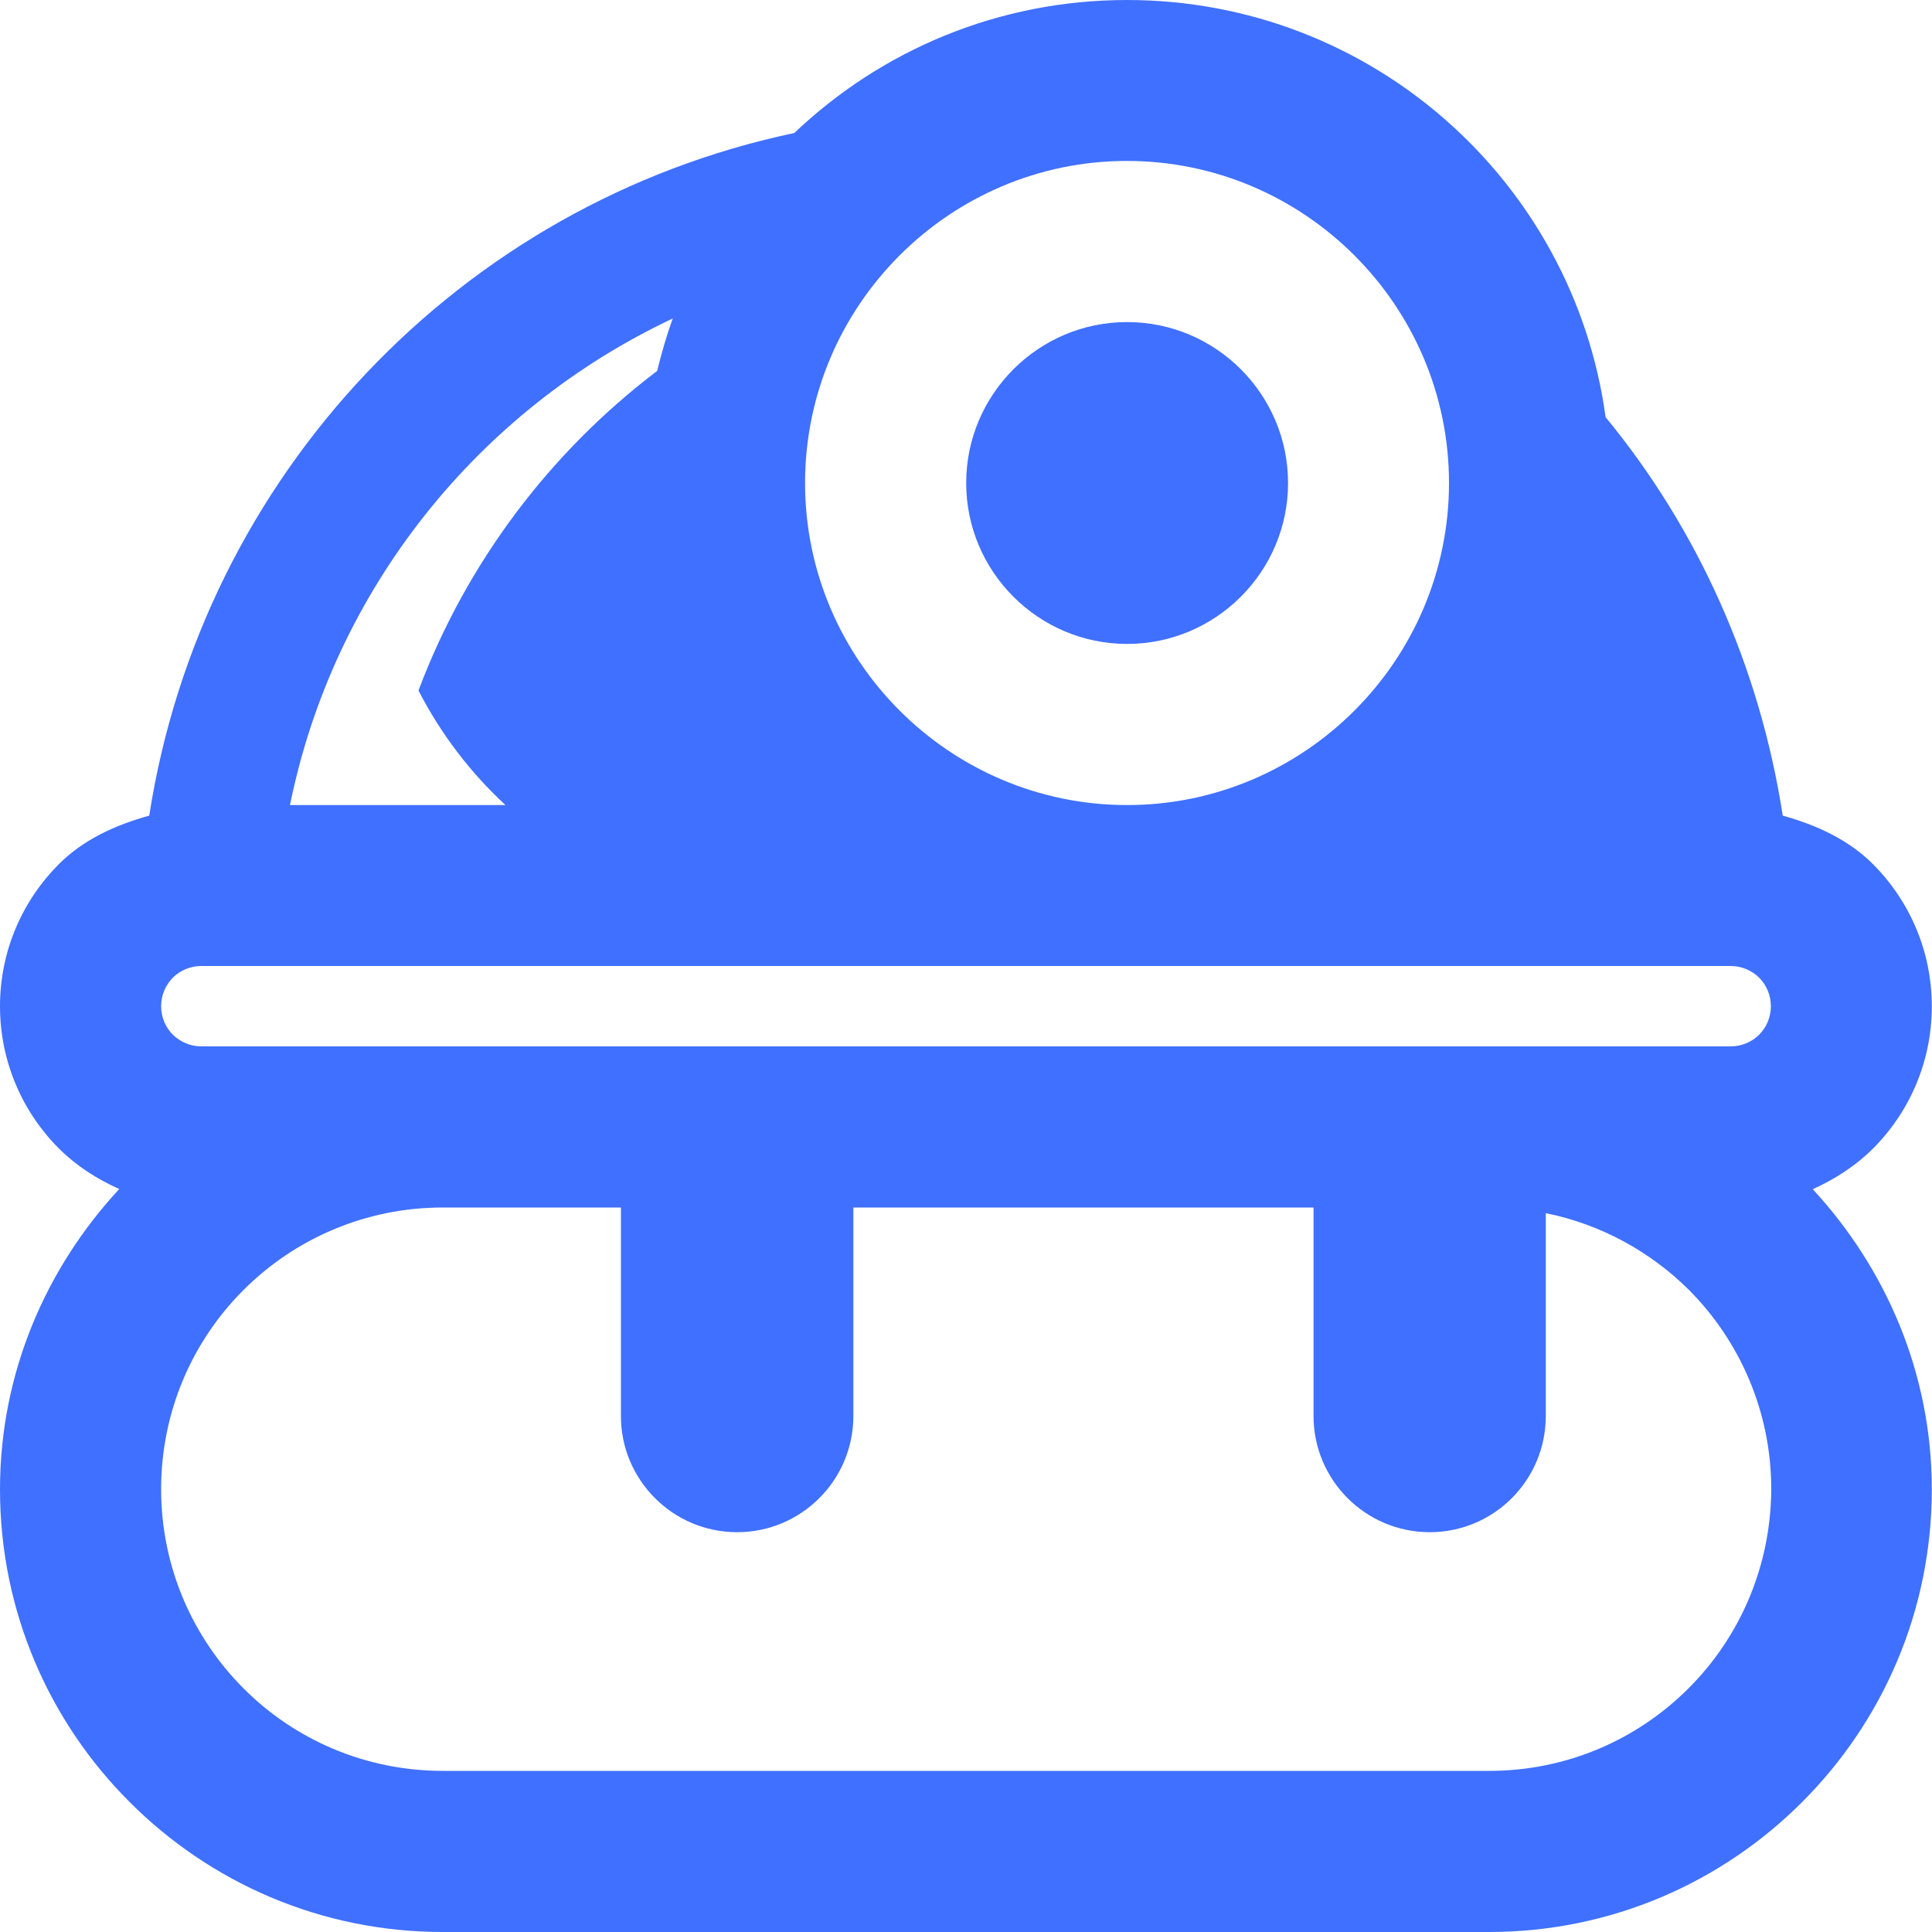
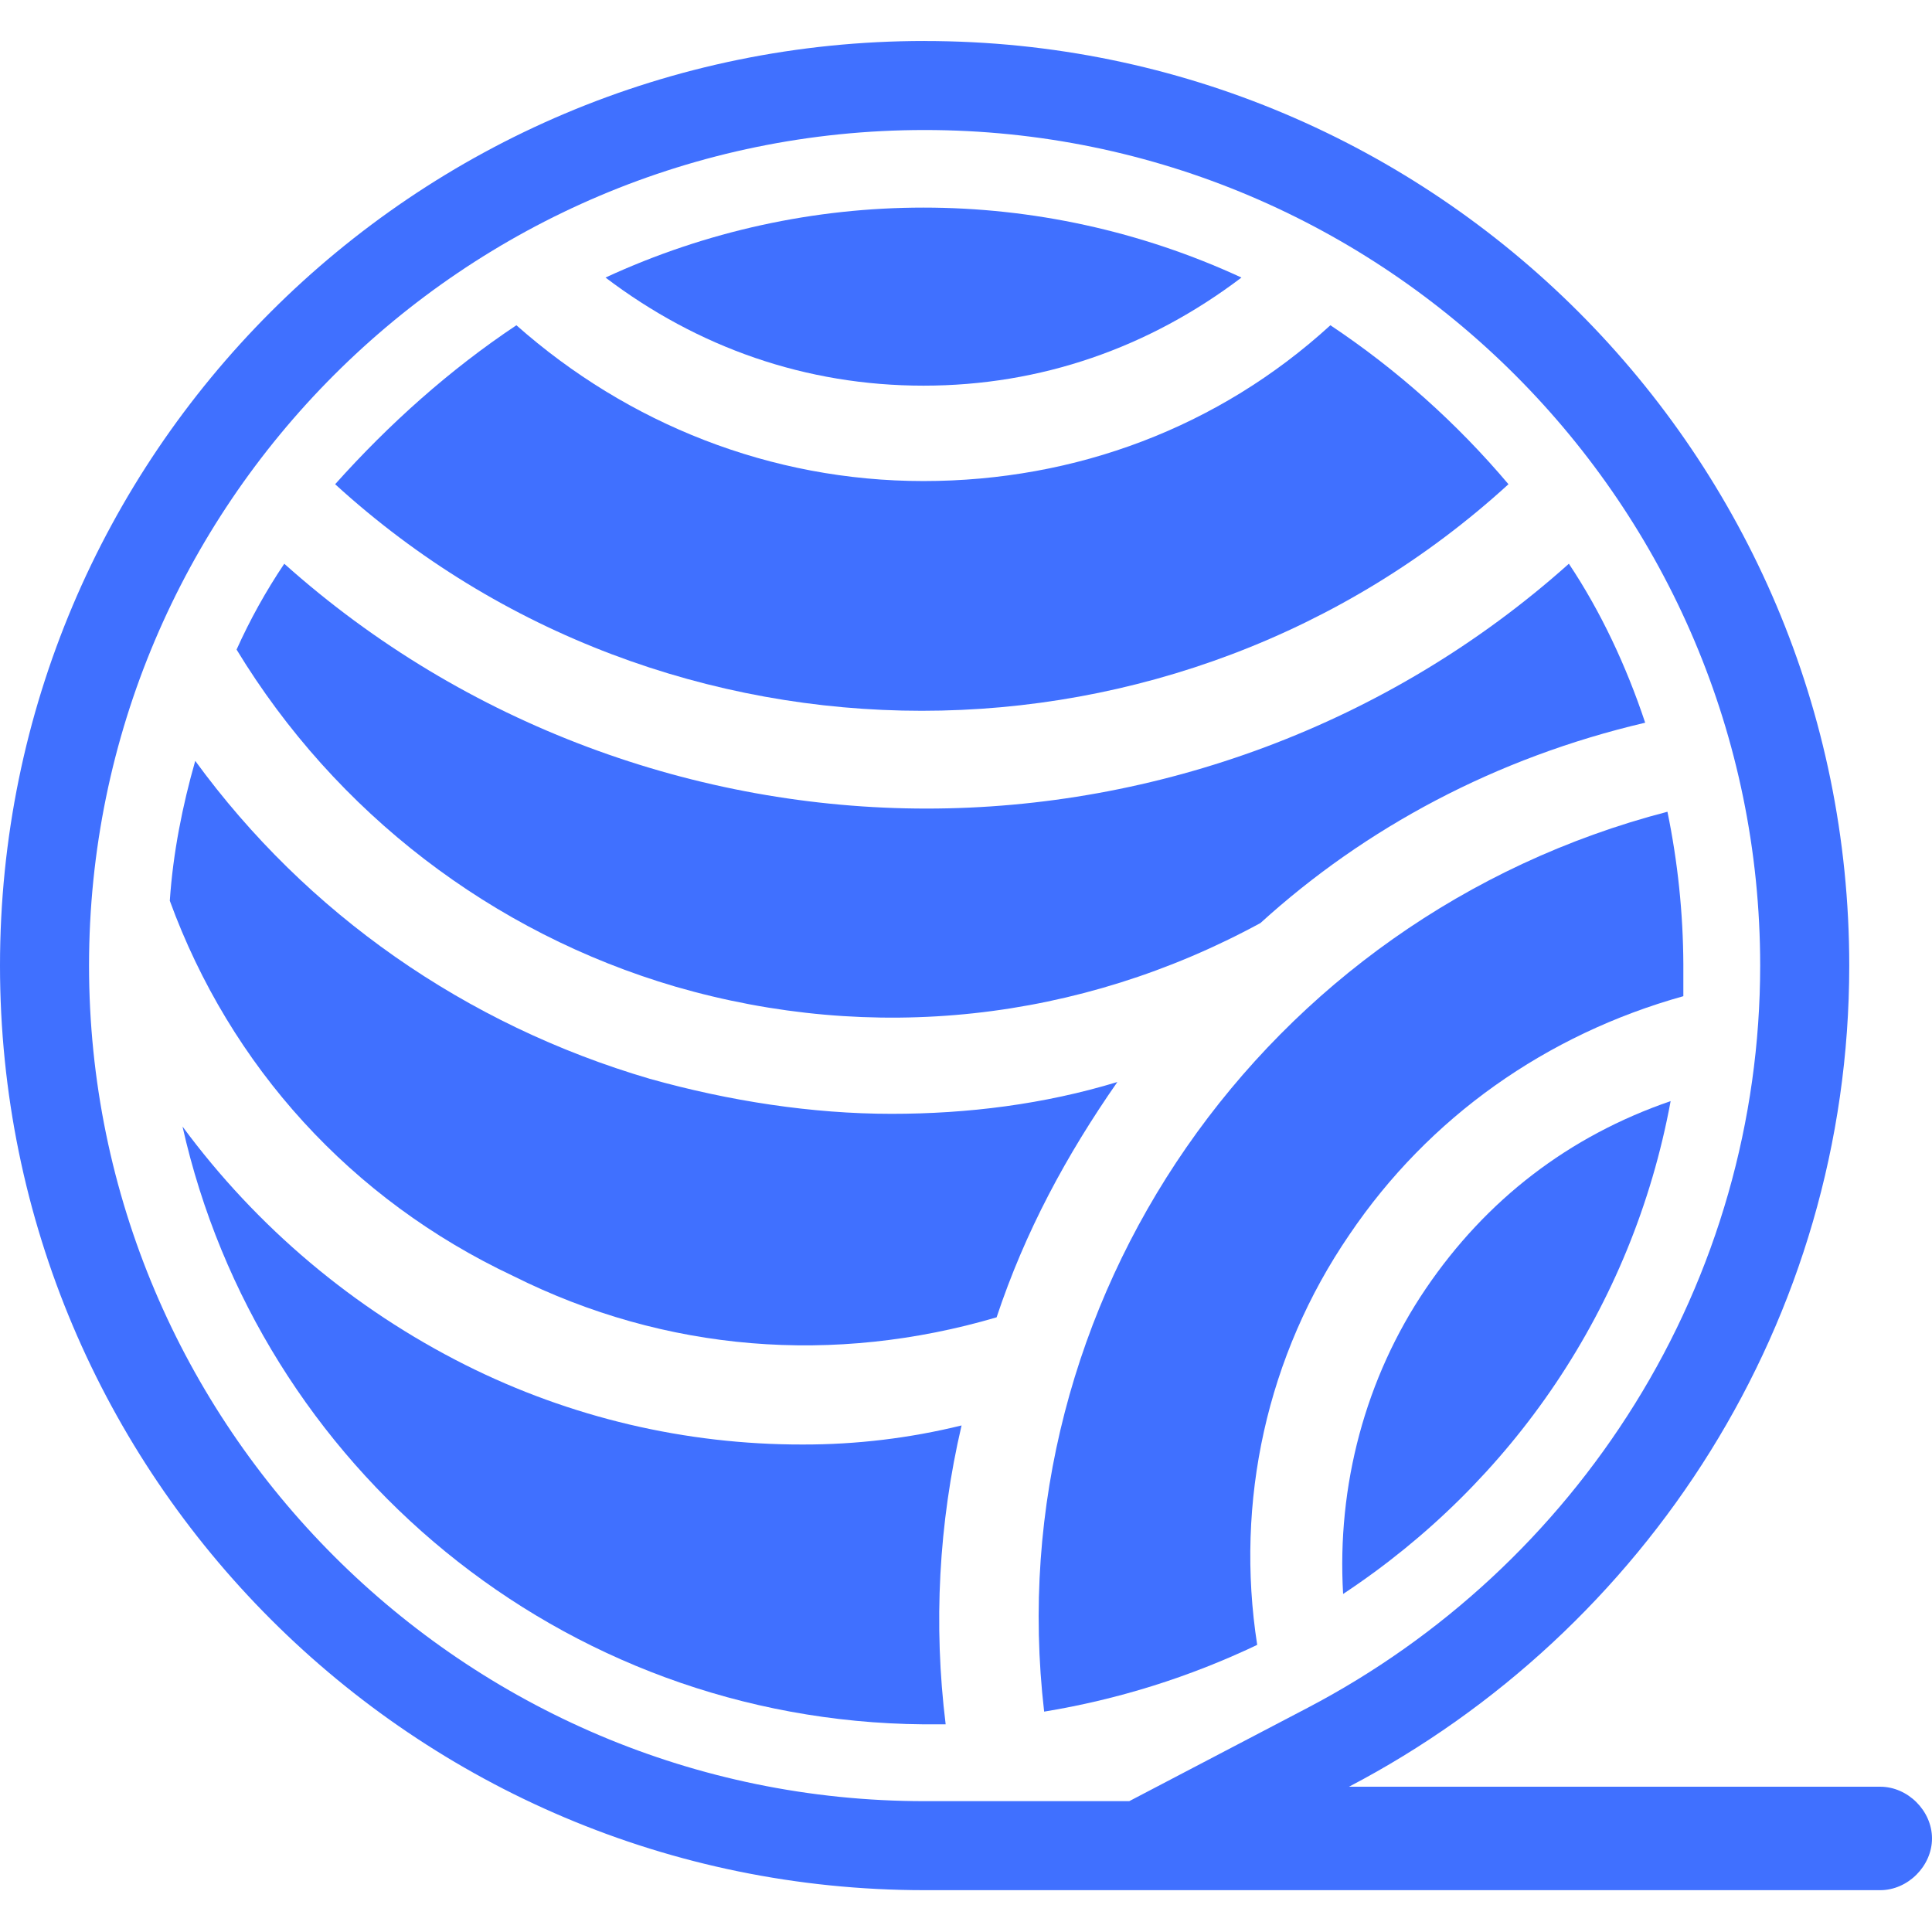
- <svg xmlns="http://www.w3.org/2000/svg" t="1728120929171" class="icon" viewBox="0 0 1024 1024" version="1.1" p-id="4858" width="32" height="32">
-   <path class="animation-path" d="M597.4 341.3c47 0 85.3-38.3 85.3-85.3s-38.3-85.3-85.3-85.3-85.3 38.3-85.3 85.3 38.3 85.3 85.3 85.3z" p-id="4859" fill="#4070ff" />
-   <path class="animation-path" d="M992.7 608.8c19.3-19.3 31.2-46 31.2-75.4 0-29.4-11.9-56.1-31.2-75.4-12.9-12.9-29.8-20.7-47.8-25.7-12.3-79.3-45.1-151.9-93.9-211.2C834 96.2 726.9 0 597.3 0 529 0 466.9 26.8 421 70.5 244 107.8 107.1 252 79.1 432.3c-18.1 5-35 12.8-47.9 25.7C12 477.2 0 503.9 0 533.3s11.9 56.1 31.2 75.4c9.1 9.1 20.1 16.2 32 21.5C24.3 672.2 0 727.8 0 789.4c0 64.8 26.3 123.5 68.9 165.9 42.5 42.5 101.1 68.7 165.7 68.7h554.7c64.7 0 123.4-26.3 165.9-68.9 42.5-42.5 68.7-101.1 68.7-165.7 0-61.5-24.3-117.1-63.1-159.1 11.9-5.4 22.9-12.5 31.9-21.5zM597.3 85.3C691.3 85.3 768 162 768 256c0 94-76.7 170.7-170.6 170.7-94 0-170.7-76.7-170.7-170.7 0-94 76.7-170.7 170.6-170.7z m-240.7 83.5c-3.3 9-6 18.4-8.3 27.8-56.7 43-101 101.6-126.5 169.4 11.8 22.9 27.4 43.4 46.1 60.7H153.7c23.2-114.5 100-209.5 202.9-257.9z m538.3 726.1c-27 27-64.3 43.7-105.6 43.7H234.7c-41.3 0-78.7-16.7-105.6-43.7-27-27-43.7-64.4-43.7-105.6 0-41.3 16.7-78.7 43.7-105.6 27-27 64.4-43.7 105.6-43.7h94.4v110.5c0 34 27.6 61.6 61.6 61.6s61.6-27.6 61.6-61.6V640h243.9v110.5c0 34 27.6 61.6 61.6 61.6s61.5-27.6 61.5-61.6V643c29.2 5.9 55.4 20.4 75.8 40.6 26.9 27 43.7 64.4 43.7 105.7-0.2 41.3-16.9 78.7-43.9 105.6z m37.5-346.5c-3.8 3.8-9.2 6.2-15.1 6.2H106.7c-5.9 0-11.2-2.4-15.1-6.2-3.8-3.8-6.2-9.2-6.2-15.1s2.4-11.2 6.2-15.1c3.8-3.8 9.2-6.2 15.1-6.2h810.6c5.9 0 11.2 2.4 15.1 6.2 3.8 3.8 6.2 9.2 6.2 15.1s-2.4 11.3-6.2 15.1z" p-id="4860" fill="#4070ff" />
+ <svg xmlns="http://www.w3.org/2000/svg" t="1743688748456" class="icon" viewBox="0 0 1024 1024" version="1.1" p-id="7985" width="72" height="72">
+   <path class="animation-path" d="M490.06 68.91c244.2 0 442.87 198.67 442.87 442.87a439.73 439.73 0 0 1-66.49 232.45 450 450 0 0 1-173.35 160.94l-94.56 49.48H490.06c-244.2 0-442.87-198.65-442.87-442.87S245.86 68.91 490.06 68.91m0-47.19C219.43 21.72 0 241.15 0 511.78s219.43 490.05 490.06 490.05h506.51c14.63 0 27.43-12.8 27.43-27.42S1011.2 947 996.57 947H715c157.26-82.29 265.14-246.86 265.14-435.2 0-270.63-219.42-490.06-490-490.06z" fill="#4070ff" p-id="7986" />
+   <path class="animation-path" d="M883.78 430.24a410.48 410.48 0 0 1 8.43 80.9V528c-72.47 20.22-134.83 64-177 126.4-43.82 64-60.67 141.57-48.87 217.41a420.39 420.39 0 0 1-112.92 35.39c-25.24-217.42 116.33-421.34 330.36-476.96zM103.48 403.28c59 80.89 143.25 139.88 241 168.53 42.13 11.8 85.95 18.54 128.08 18.54 40.45 0 80.9-5.06 119.66-16.86-27 38.77-48.87 79.21-64 124.72-85.99 25.28-175.31 18.54-256.22-21.91-85.94-40.45-150-111.23-182-198.87 1.68-25.28 6.74-50.56 13.48-74.15z" fill="#4070ff" p-id="7987" />
+   <path class="animation-path" d="M668.06 489.23c-96.06 52.24-205.61 64-310.1 33.7a405.53 405.53 0 0 1-232.57-178.64 307 307 0 0 1 25.28-45.5c96.06 85.95 219.09 129.77 340.43 129.77s244.37-43.82 340.44-129.77c16.85 25.28 30.33 53.93 40.44 84.26-79.21 18.54-148.3 55.62-203.92 106.18zM711.88 844.83c-3.37-57.3 11.8-114.6 43.82-161.79s75.84-80.9 129.77-99.43c-20.23 109.54-84.27 202.23-173.59 261.22zM658 147.11c-48.88 37.08-106.18 57.3-168.53 57.3s-119.66-20.22-168.54-57.3a401.55 401.55 0 0 1 337.07 0z" fill="#4070ff" p-id="7988" />
+   <path class="animation-path" d="M273.7 172.39c59 52.24 134.82 82.58 215.72 82.58s156.73-28.65 215.72-82.58a450.76 450.76 0 0 1 94.38 84.26c-175.28 160.11-446.61 160.11-621.89 0 28.65-32.02 60.67-60.65 96.07-84.26zM96.74 597.09a421.25 421.25 0 0 0 150 126.4 397.13 397.13 0 0 0 178.64 42.13 349.55 349.55 0 0 0 84.27-10.11 452.25 452.25 0 0 0-8.43 158.42h-11.8c-192.13-1.69-352.23-136.51-392.68-316.84z" fill="#4070ff" p-id="7989" />
</svg>
